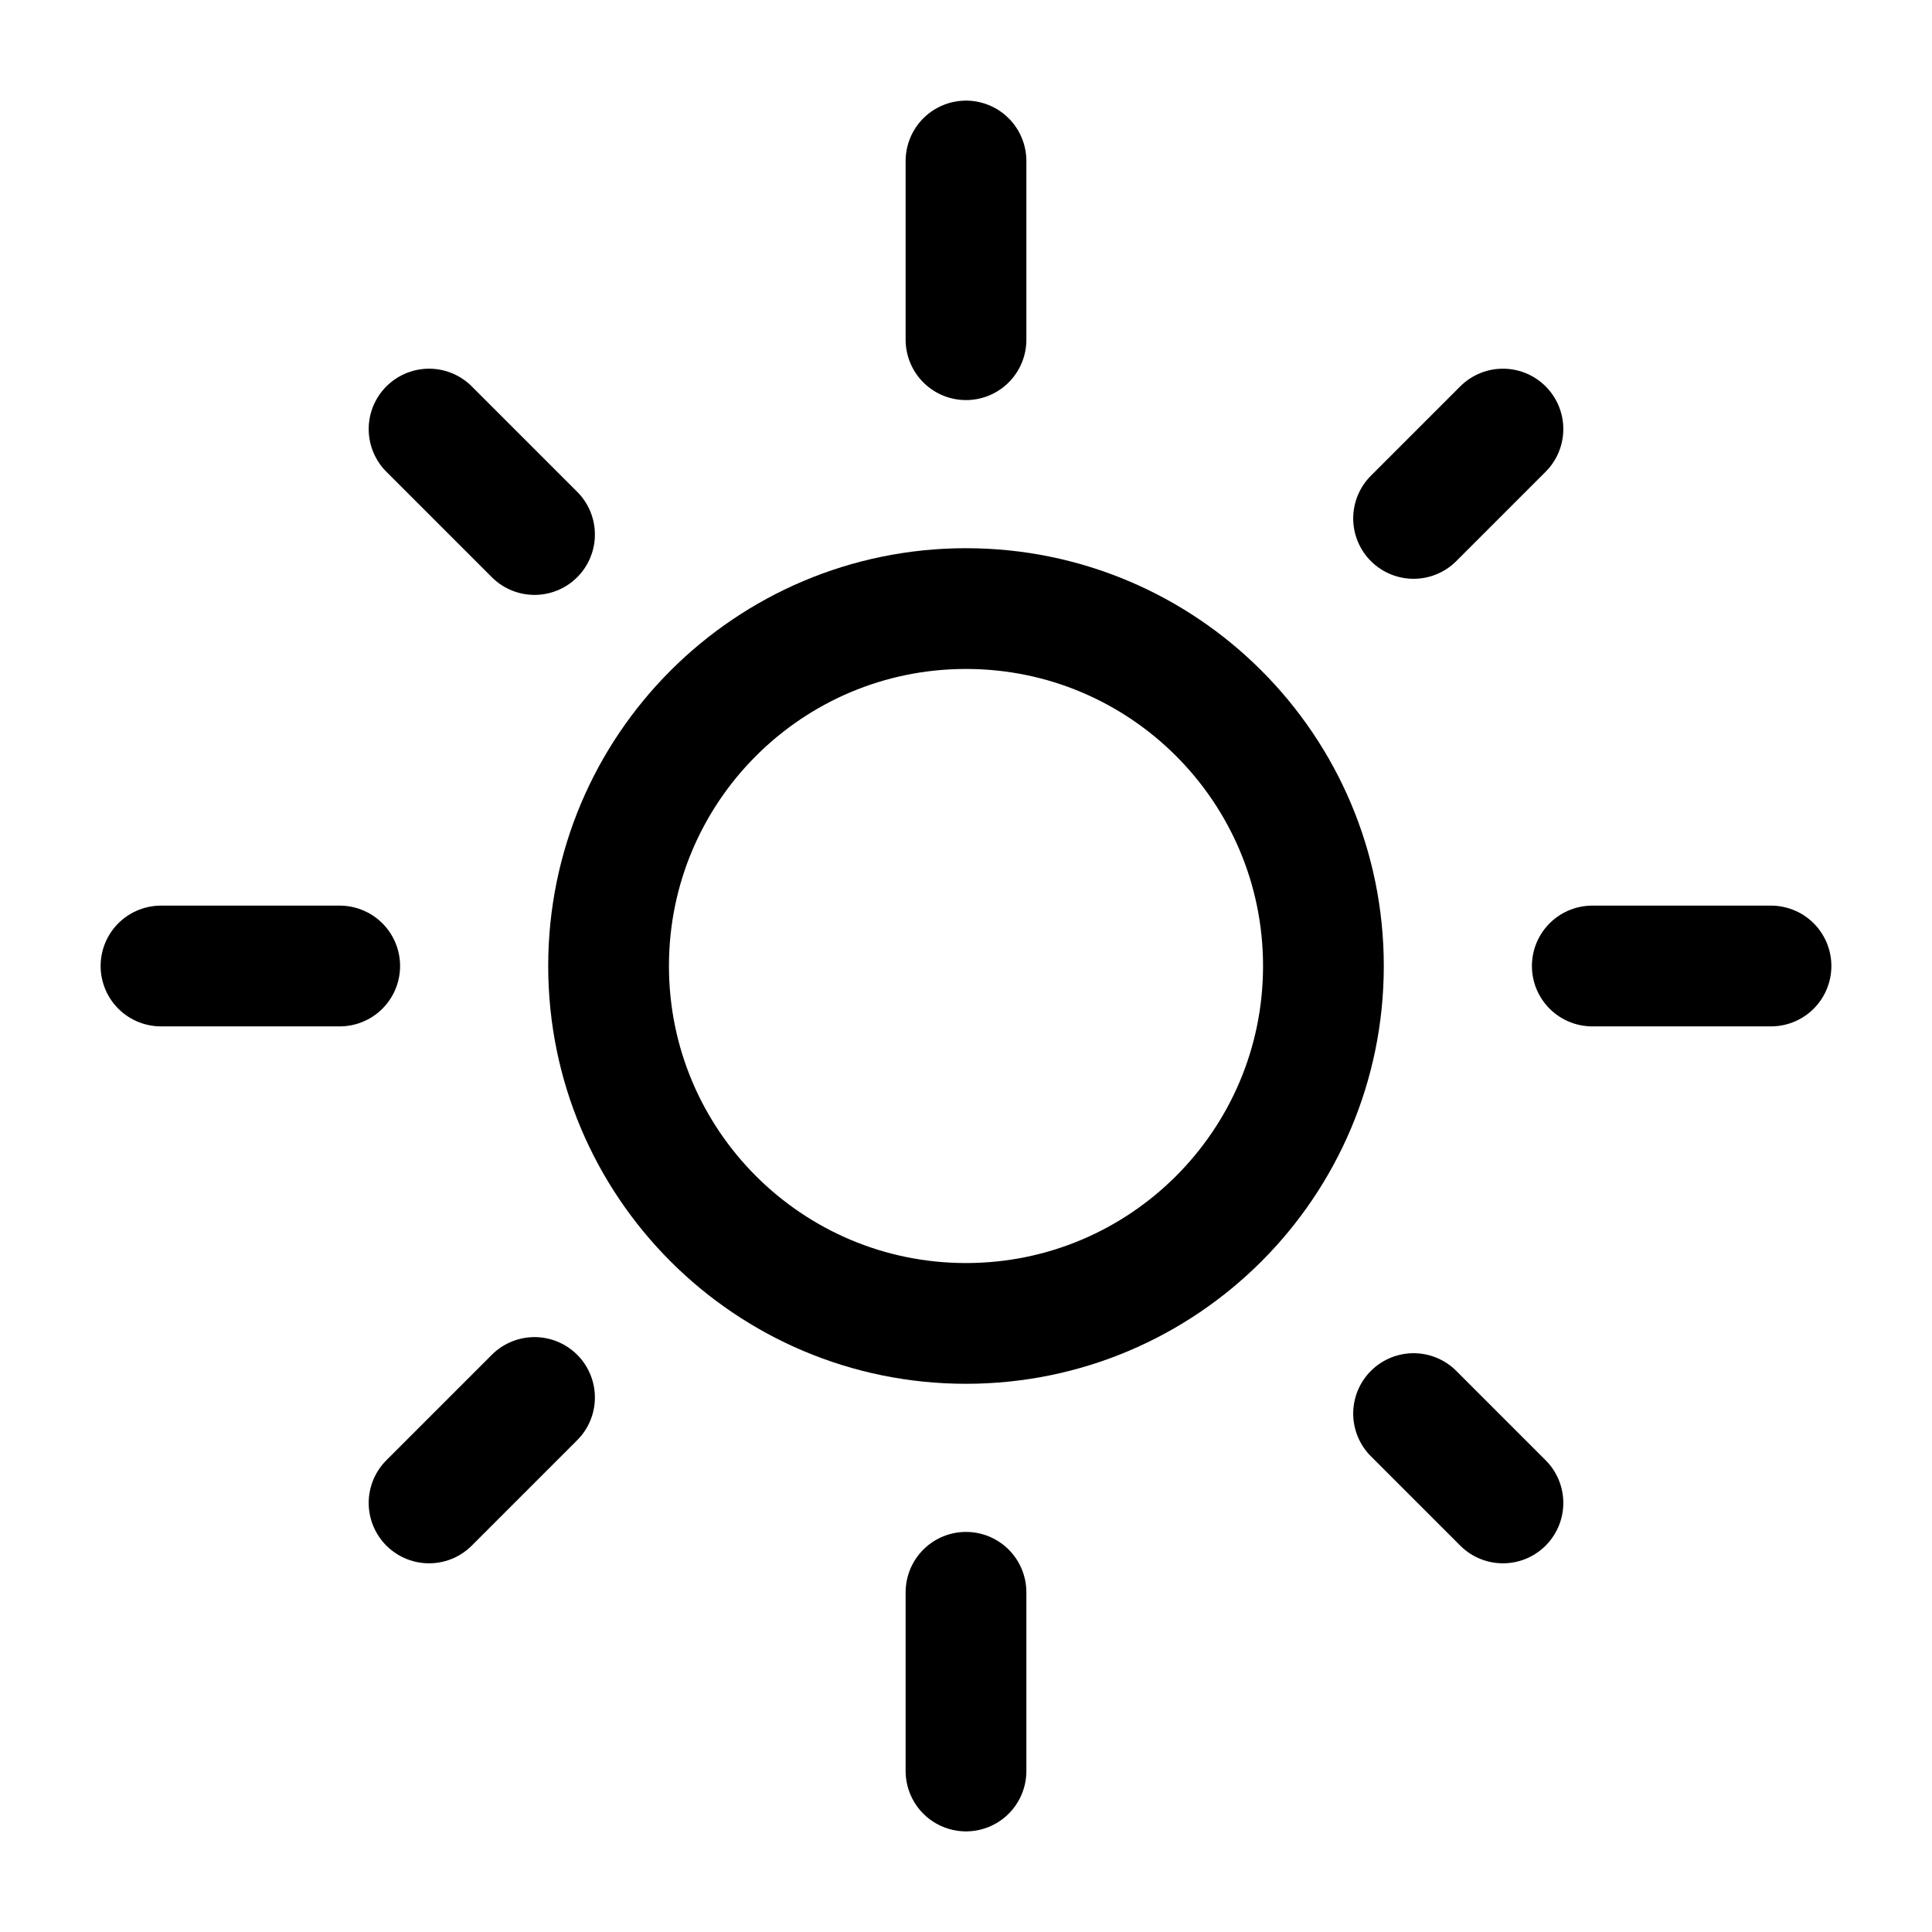
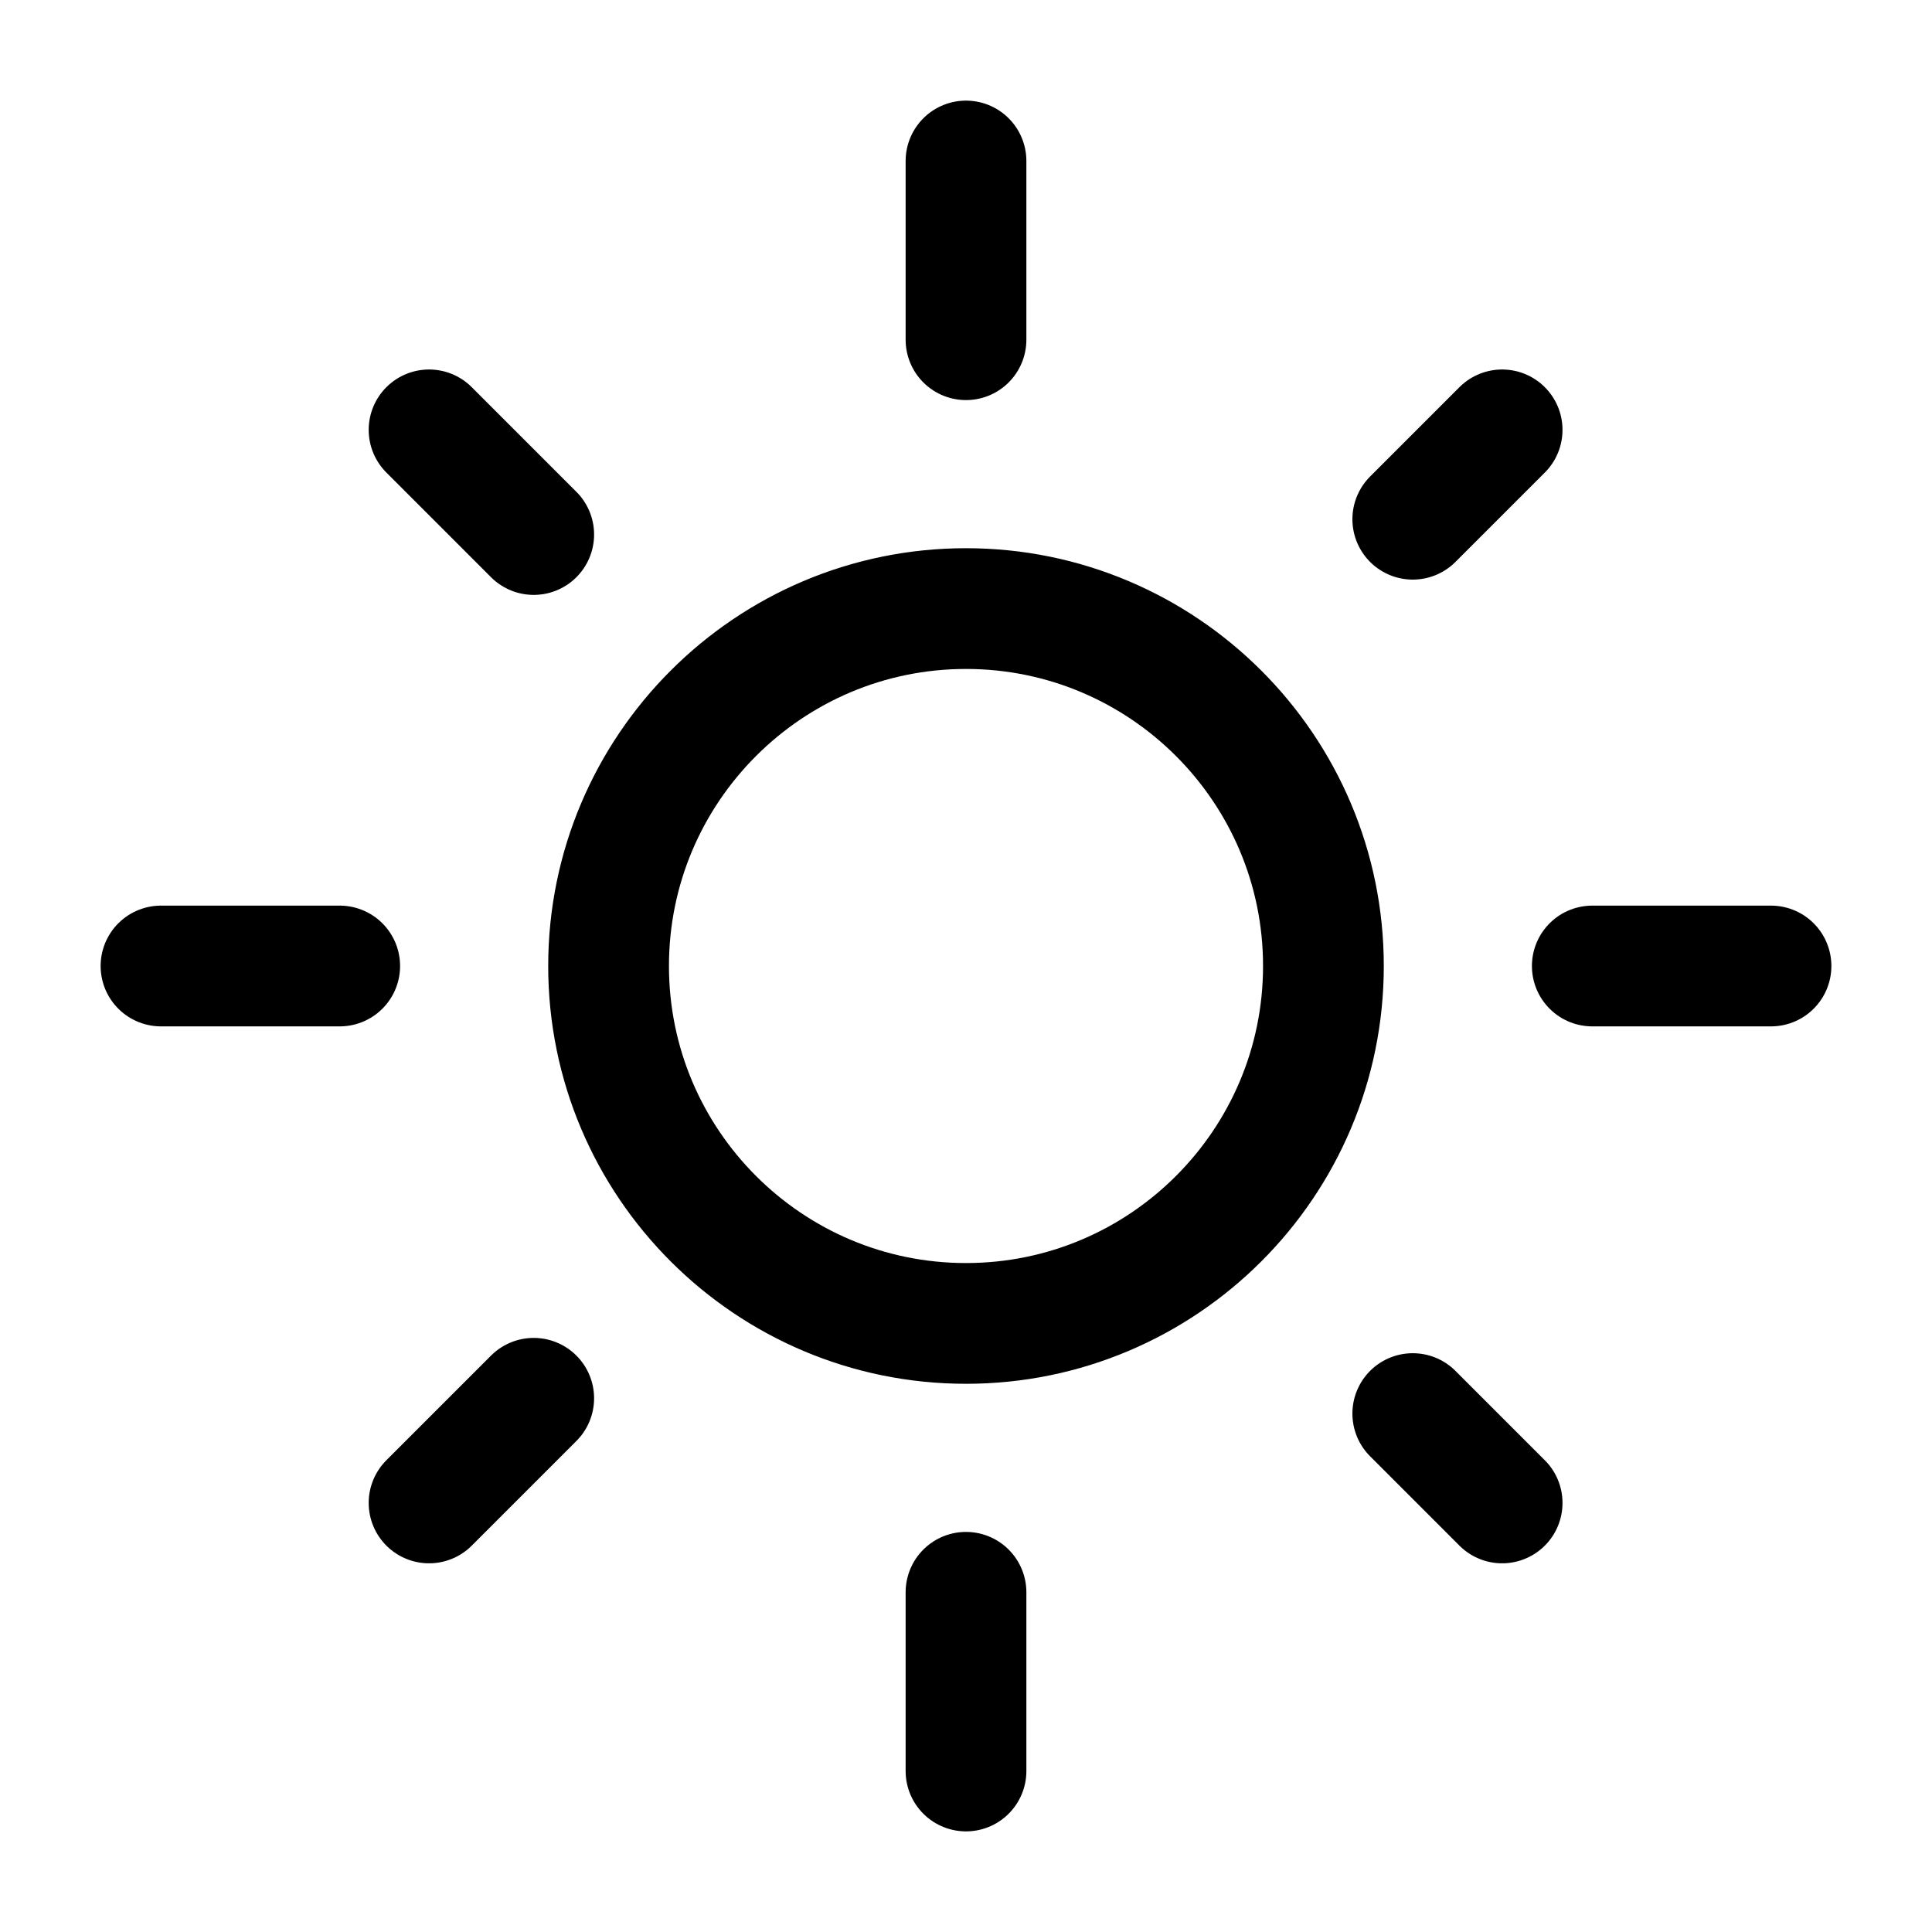
- <svg xmlns="http://www.w3.org/2000/svg" id="Layer_1" data-name="Layer 1" viewBox="0 0 24 24">
+ <svg xmlns="http://www.w3.org/2000/svg" id="a" viewBox="0 0 24 24">
  <defs>
-     <style>.cls-1{fill:none;stroke:#000;stroke-linecap:round;stroke-linejoin:round;stroke-width:1.5px;}</style>
+     <style>.b{fill:none;stroke:#000;stroke-linecap:round;stroke-linejoin:round;stroke-width:1.5px;}</style>
  </defs>
-   <circle class="cls-1" cx="12" cy="12" r="4.44" />
-   <line class="cls-1" x1="12" y1="2" x2="12" y2="4.22" />
-   <line class="cls-1" x1="22" y1="12" x2="19.78" y2="12" />
-   <line class="cls-1" x1="12" y1="22" x2="12" y2="19.78" />
-   <line class="cls-1" x1="2" y1="12" x2="4.22" y2="12" />
-   <line class="cls-1" x1="5.33" y1="5.33" x2="6.64" y2="6.64" />
-   <line class="cls-1" x1="18.67" y1="5.33" x2="17.56" y2="6.44" />
-   <line class="cls-1" x1="18.67" y1="18.67" x2="17.56" y2="17.56" />
-   <line class="cls-1" x1="5.33" y1="18.67" x2="6.64" y2="17.36" />
+   <path class="b" d="M16.44,12c0,2.45-1.99,4.44-4.44,4.44s-4.44-1.99-4.44-4.44,1.99-4.44,4.44-4.44,4.44,1.99,4.44,4.44ZM12,2v2.22m10,7.78h-2.22m-7.78,10v-2.22M2,12h2.22m2.41-5.36l-1.3-1.3m13.33,0l-1.11,1.11m1.11,12.22l-1.11-1.11m-12.22,1.11l1.3-1.3" />
</svg>
